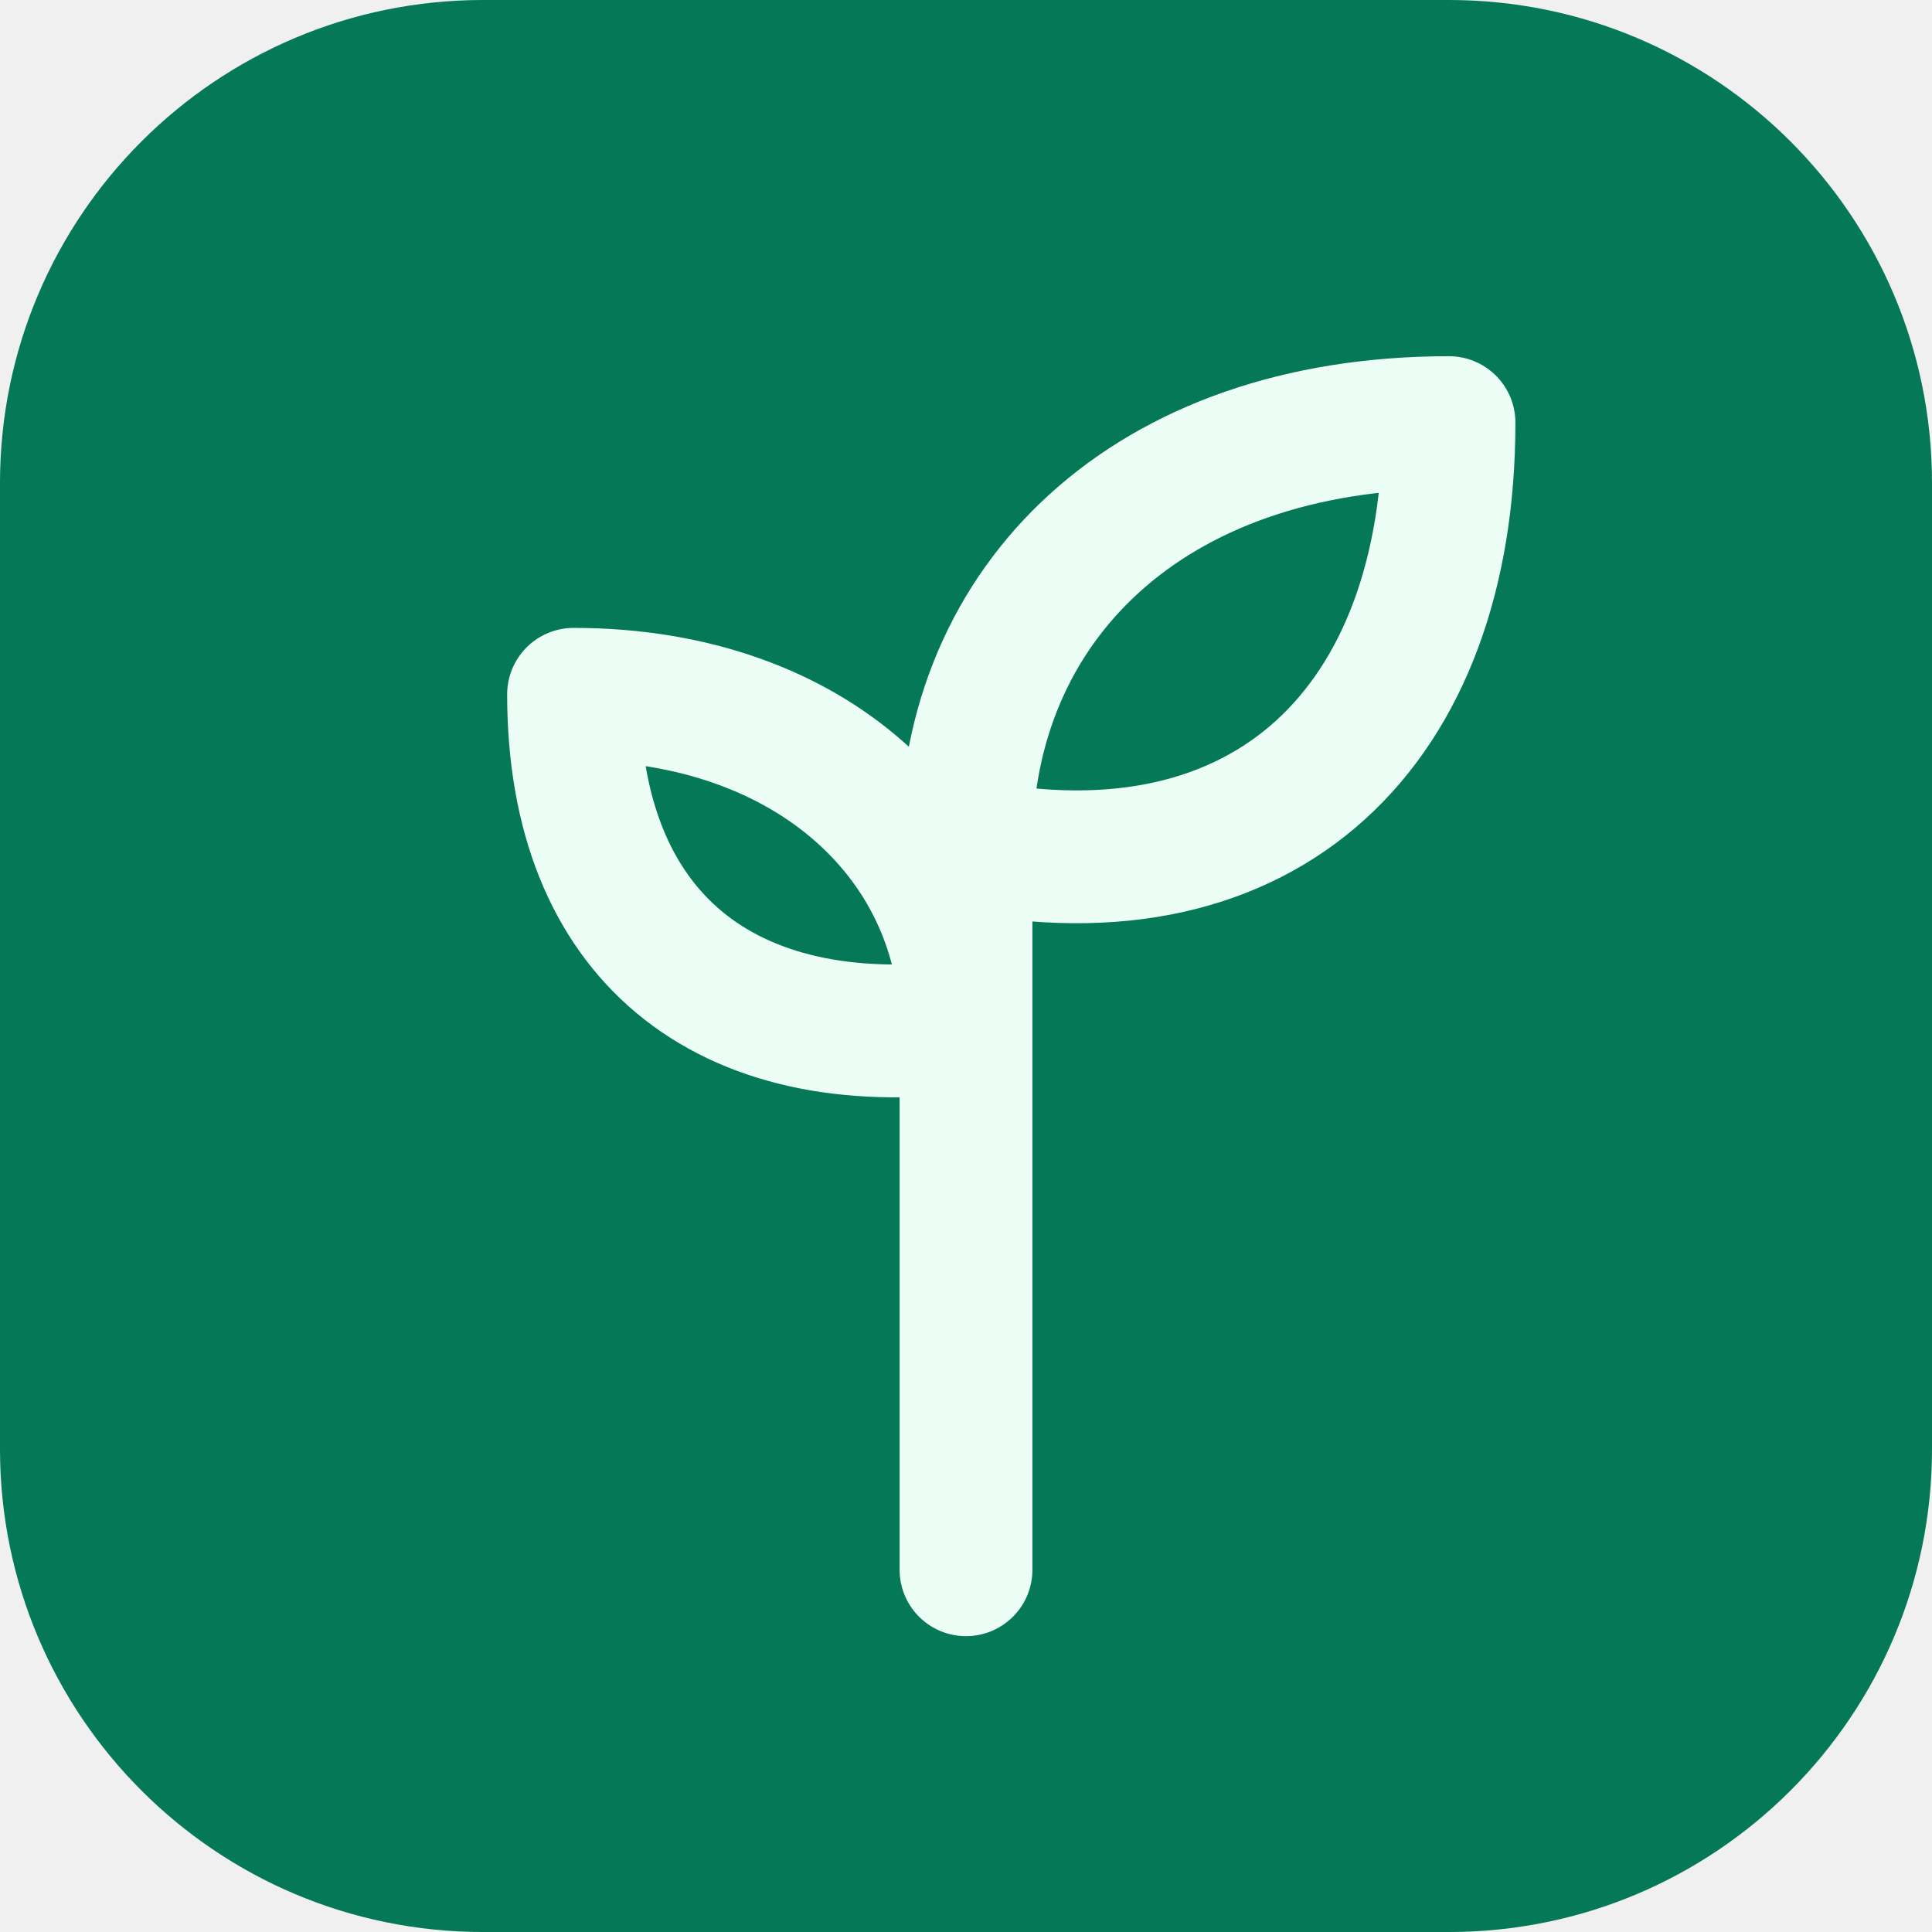
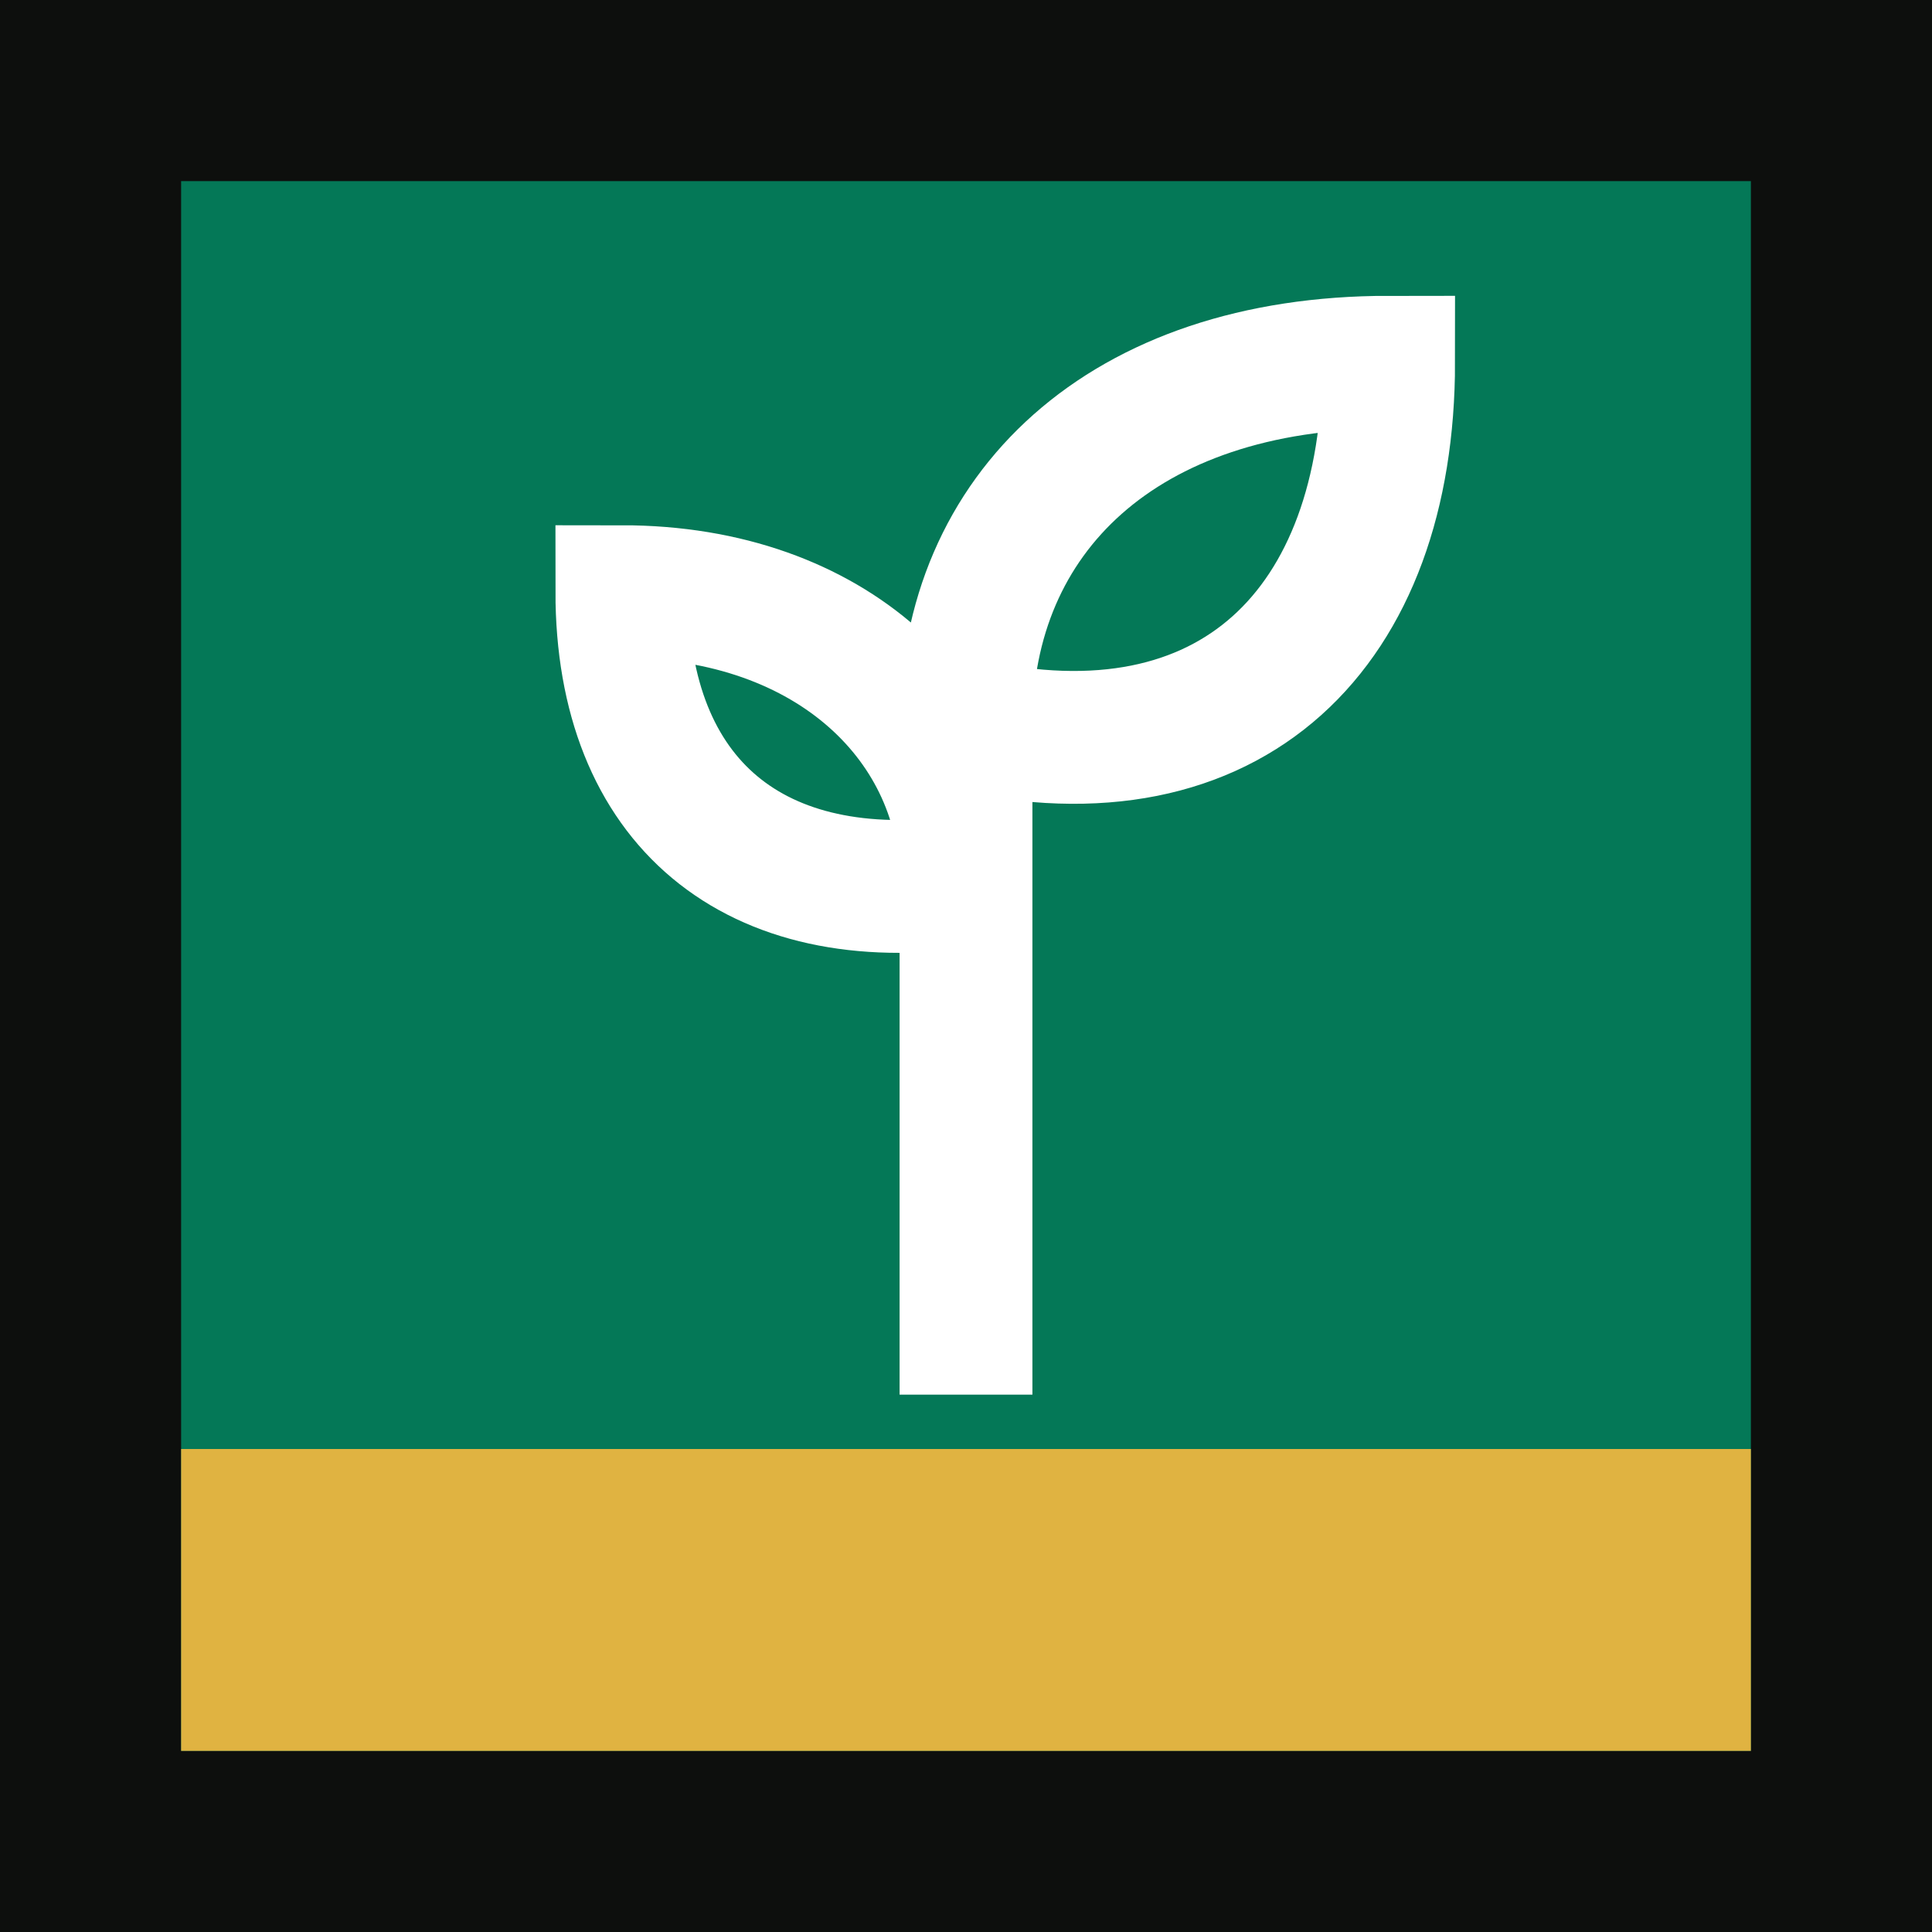
<svg xmlns="http://www.w3.org/2000/svg" viewBox="0 0 32 32">
-   <rect width="32" height="32" rx="8" fill="#047857" />
-   <path d="M16 26V14m0 0c0-4 3-7 8-7 0 5-3 8-8 7Zm0 3c0-3-2.5-5.5-6.5-5.5 0 4 2.5 6 6.5 5.5Z" fill="none" stroke="#ECFDF5" stroke-width="2.2" stroke-linecap="round" stroke-linejoin="round" />
+   <rect width="32" height="32" fill="#0D0F0D" />
+   <rect x="3" y="3" width="26" height="26" fill="#047857" />
+   <rect x="3" y="24" width="26" height="5" fill="#E0B341" />
+   <path d="M16 22V12m0 0c0-3.5 2.6-6 7-6 0 4.4-2.6 7-7 6Zm0 2.6c0-2.6-2.2-4.8-5.7-4.8 0 3.5 2.2 5.3 5.7 4.8Z" fill="none" stroke="#fff" stroke-width="2.2" stroke-linecap="square" stroke-linejoin="miter" />
</svg>
